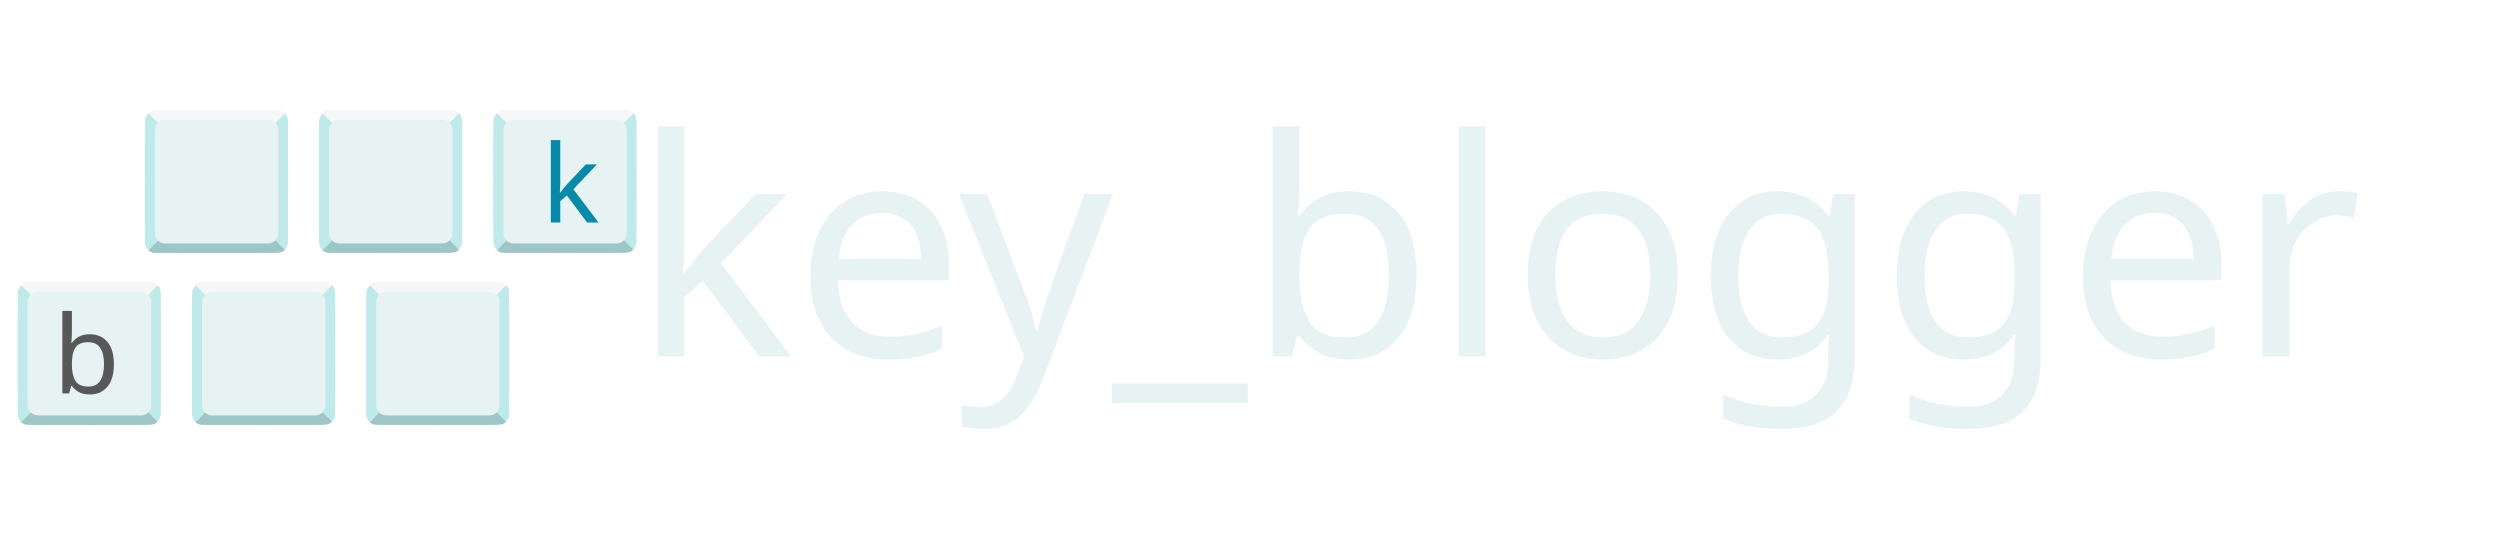
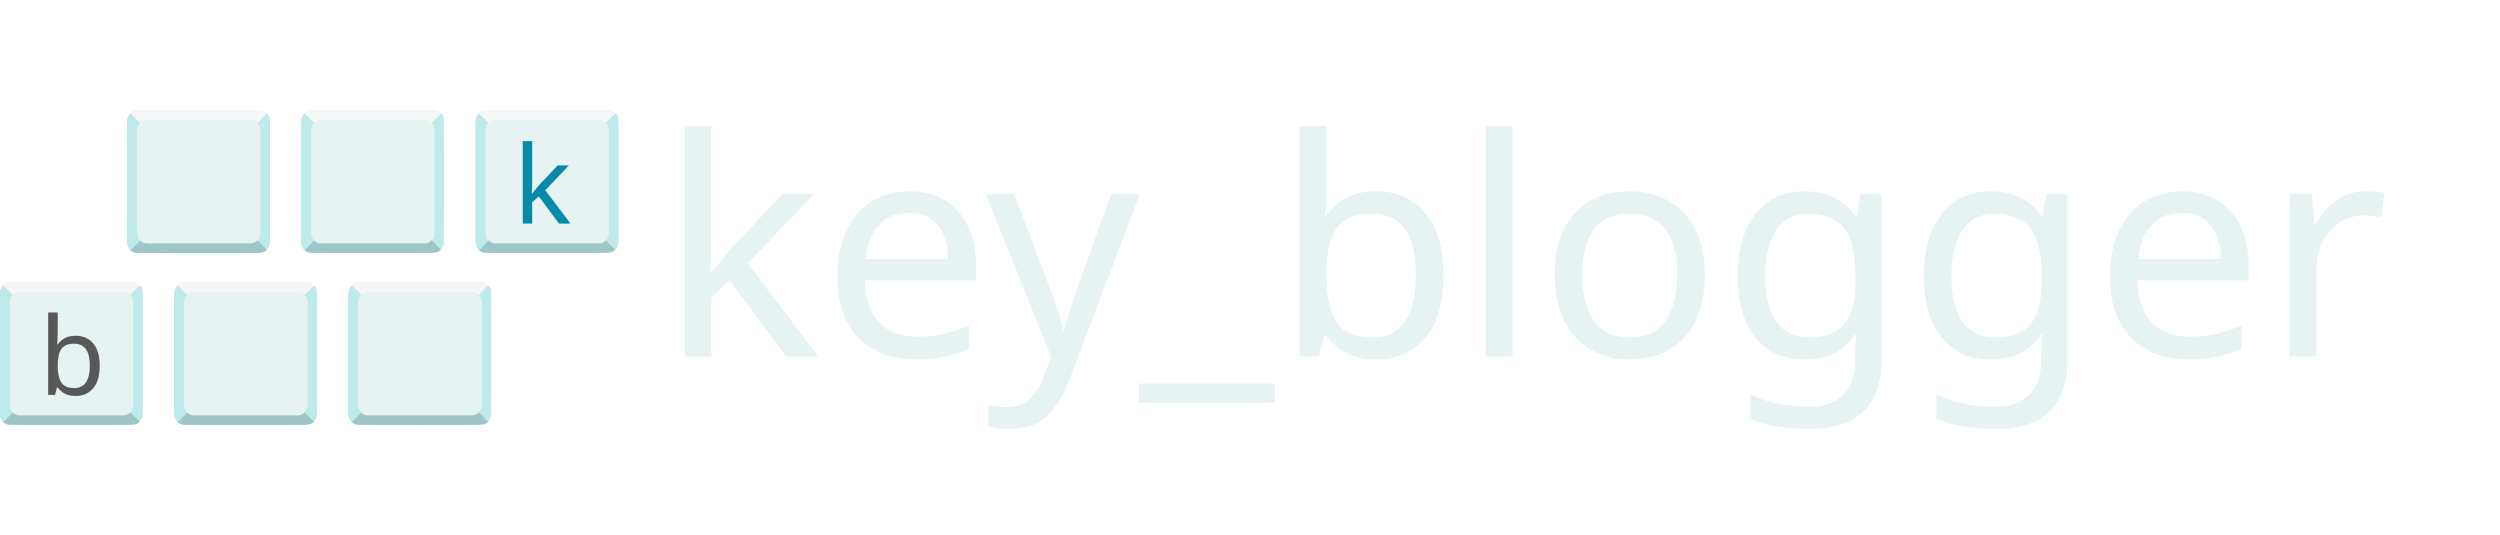
<svg xmlns="http://www.w3.org/2000/svg" data-logo="logo" viewBox="0 0 201 43" version="1.1" id="svg2">
  <defs id="defs2">
    <rect x="42.836" y="7.463" width="79.851" height="34.627" id="rect1" />
    <rect x="6236.364" y="1463.636" width="854.545" height="463.636" id="rect85" />
    <rect x="4309.091" y="2218.182" width="554.545" height="381.818" id="rect86" />
  </defs>
-   <g id="logotype" transform="matrix(0.9231203,0,0,0.9231203,61.24066,8.953952)">
+   <g id="logotype" transform="matrix(0.9231203,0,0,0.9231203,63.40873,8.953952)">
    <text xml:space="preserve" transform="matrix(2.195905,0,0,2.195905,-105.3319,-18.98507)" id="text1" style="font-style:normal;font-variant:normal;font-weight:normal;font-stretch:normal;font-size:12px;font-family:'Ubuntu Sans Mono';-inkscape-font-specification:'Ubuntu Sans Mono, Normal';font-variant-ligatures:normal;font-variant-caps:normal;font-variant-numeric:normal;font-variant-east-asian:normal;writing-mode:lr-tb;direction:ltr;white-space:pre;shape-inside:url(#rect1);display:inline;fill:#e7f2f2;fill-opacity:1;stroke:none;stroke-width:0.505;stroke-linejoin:bevel;stroke-dasharray:none">
      <tspan x="42.836" y="18.363" id="tspan3">key_blogger</tspan>
    </text>
  </g>
  <g id="_240909448" transform="matrix(0.01915271,0,0,0.01915271,-81.79221,-18.56747)" style="clip-rule:evenodd;fill-rule:evenodd;image-rendering:optimizeQuality;shape-rendering:geometricPrecision;text-rendering:geometricPrecision;fill:#e7f2f2;fill-opacity:1">
-     <g id="g6" style="display:inline">
+    
+    
+    
+    
+    
+    
+    
+    
+    
+    
+    
+    
+    
+    
+    
+    
+    
+    
+    
+    
+    
+    
+    
+    
+    
+    
+    
+    
+    
+    
+    
+    
+    
+    
+    
+    
+    
+    
+    
+    
+    
+    
+    
+    
+    
+    
+    
+    
+    
+    
+    
+    
+    
+    
+    
+    
+    
+    
+    
+    
+    
+    
+    
+    
+    
+    
+    
+    
+    
+    
+    
+    
+    
+   </g>
+   <g id="g98" transform="translate(-1.445466)">
+     <g id="g6" style="clip-rule:evenodd;display:inline;fill:#e7f2f2;fill-opacity:1;fill-rule:evenodd;image-rendering:optimizeQuality;shape-rendering:geometricPrecision;text-rendering:geometricPrecision" transform="matrix(0.01915271,0,0,0.01915271,-81.79221,-18.56747)">
      <rect rx="49" ry="49" height="598" width="598" y="2154" x="5809" class="fil0" id="rect26" style="fill:#c0d4d4;fill-opacity:1" />
      <g id="g63-9" style="clip-rule:evenodd;display:inline;fill:#e7f2f2;fill-opacity:1;fill-rule:evenodd;image-rendering:optimizeQuality;shape-rendering:geometricPrecision;text-rendering:geometricPrecision" transform="translate(928.9168,721.5857)">
        <path style="fill:#bfeaea;fill-opacity:1;stroke:#5e5e5e;stroke-width:0.016;stroke-linejoin:bevel;stroke-dasharray:none;stroke-opacity:1" d="m 5323.126,1875.24 -142.673,-142.71 143.827,-143.827 c 137.44,-137.44 143.892,-143.744 145.287,-141.967 0.803,1.023 2.725,4.293 4.272,7.268 6.04,11.619 5.616,-9.225 5.616,276.172 0,285.168 0.418,264.454 -5.567,276.172 -1.52,2.975 -3.961,6.802 -5.425,8.505 l -2.663,3.096 z" id="path60-9" />
        <path style="fill:#bfeaea;fill-opacity:1;stroke:#5e5e5e;stroke-width:0.016;stroke-linejoin:bevel;stroke-dasharray:none;stroke-opacity:1" d="m 4890.156,2016.813 c -5.11,-6.624 -8.381,-13.541 -9.989,-21.129 -1.94,-9.151 -1.952,-514.909 -0.013,-524.056 1.609,-7.588 5.362,-15.635 9.476,-20.32 l 3.144,-3.58 144.177,144.12 144.177,144.12 -142.947,142.949 c -78.621,78.622 -143.213,142.949 -143.537,142.949 -0.327,0 -2.345,-2.275 -4.489,-5.054 z" id="path61-14" />
        <path style="fill:#f5f7f7;fill-opacity:1;stroke:#5e5e5e;stroke-width:0.023;stroke-linejoin:bevel;stroke-dasharray:none;stroke-opacity:1" d="m 5035.284,1588.313 -144.108,-144.112 3.049,-2.864 c 1.677,-1.575 6.64,-4.546 11.03,-6.601 l 7.981,-3.736 h 264.164 264.164 l 7.456,3.017 c 4.101,1.659 9.79,5.066 12.643,7.57 l 5.186,4.553 -143.059,143.143 c -78.682,78.729 -143.36,143.143 -143.729,143.143 -0.37,0 -65.519,-64.85 -144.778,-144.112 z" id="path62-91" />
        <path style="fill:#9fc6c6;fill-opacity:1;stroke:#5e5e5e;stroke-width:0.023;stroke-linejoin:bevel;stroke-dasharray:none;stroke-opacity:1" d="m 4914.798,2030.836 c -6.534,-1.277 -20.21,-7.75 -20.92,-9.903 -0.244,-0.735 64.138,-65.913 143.068,-144.841 l 143.509,-143.504 142.999,142.999 142.998,142.998 -6.152,4.232 c -13.95,9.598 11.542,8.775 -278.512,8.994 -145.52,0.111 -263.641,-0.324 -266.991,-0.976 z" id="path63-0" />
      </g>
      <rect rx="42.478" ry="42.478" height="518.409" width="518.409" y="2194.751" x="5849.751" class="fil0" id="rect3" style="fill:#e7f2f2;fill-opacity:1;stroke-width:0.867" />
    </g>
-     <g id="g7" style="clip-rule:evenodd;fill:#e7f2f2;fill-opacity:1;fill-rule:evenodd;image-rendering:optimizeQuality;shape-rendering:geometricPrecision;text-rendering:geometricPrecision" transform="translate(-3.087891,10.1062)">
+     <g id="g7" style="clip-rule:evenodd;fill:#e7f2f2;fill-opacity:1;fill-rule:evenodd;image-rendering:optimizeQuality;shape-rendering:geometricPrecision;text-rendering:geometricPrecision" transform="matrix(0.01915271,0,0,0.01915271,-81.85135,-18.37391)">
      <rect rx="49" ry="49" height="598" width="598" y="2143.894" x="5081.088" class="fil0" id="rect26-6" style="clip-rule:evenodd;display:inline;fill:#c0d4d4;fill-opacity:1;fill-rule:evenodd;image-rendering:optimizeQuality;shape-rendering:geometricPrecision;text-rendering:geometricPrecision" />
      <g id="g63-27" style="clip-rule:evenodd;display:inline;fill:#e7f2f2;fill-opacity:1;fill-rule:evenodd;image-rendering:optimizeQuality;shape-rendering:geometricPrecision;text-rendering:geometricPrecision" transform="translate(201.0047,711.4796)">
        <path style="fill:#bfeaea;fill-opacity:1;stroke:#5e5e5e;stroke-width:0.016;stroke-linejoin:bevel;stroke-dasharray:none;stroke-opacity:1" d="m 5323.126,1875.24 -142.673,-142.71 143.827,-143.827 c 137.44,-137.44 143.892,-143.744 145.287,-141.967 0.803,1.023 2.725,4.293 4.272,7.268 6.04,11.619 5.616,-9.225 5.616,276.172 0,285.168 0.418,264.454 -5.567,276.172 -1.52,2.975 -3.961,6.802 -5.425,8.505 l -2.663,3.096 z" id="path60-6" />
        <path style="fill:#bfeaea;fill-opacity:1;stroke:#5e5e5e;stroke-width:0.016;stroke-linejoin:bevel;stroke-dasharray:none;stroke-opacity:1" d="m 4890.156,2016.813 c -5.11,-6.624 -8.381,-13.541 -9.989,-21.129 -1.94,-9.151 -1.952,-514.909 -0.013,-524.056 1.609,-7.588 5.362,-15.635 9.476,-20.32 l 3.144,-3.58 144.177,144.12 144.177,144.12 -142.947,142.949 c -78.621,78.622 -143.213,142.949 -143.537,142.949 -0.327,0 -2.345,-2.275 -4.489,-5.054 z" id="path61-1" />
        <path style="fill:#f5f7f7;fill-opacity:1;stroke:#5e5e5e;stroke-width:0.023;stroke-linejoin:bevel;stroke-dasharray:none;stroke-opacity:1" d="m 5035.284,1588.313 -144.108,-144.112 3.049,-2.864 c 1.677,-1.575 6.64,-4.546 11.03,-6.601 l 7.981,-3.736 h 264.164 264.164 l 7.456,3.017 c 4.101,1.659 9.79,5.066 12.643,7.57 l 5.186,4.553 -143.059,143.143 c -78.682,78.729 -143.36,143.143 -143.729,143.143 -0.37,0 -65.519,-64.85 -144.778,-144.112 z" id="path62-3" />
        <path style="fill:#9fc6c6;fill-opacity:1;stroke:#5e5e5e;stroke-width:0.023;stroke-linejoin:bevel;stroke-dasharray:none;stroke-opacity:1" d="m 4914.798,2030.836 c -6.534,-1.277 -20.21,-7.75 -20.92,-9.903 -0.244,-0.735 64.138,-65.913 143.068,-144.841 l 143.509,-143.504 142.999,142.999 142.998,142.998 -6.152,4.232 c -13.95,9.598 11.542,8.775 -278.512,8.994 -145.52,0.111 -263.641,-0.324 -266.991,-0.976 z" id="path63-21" />
      </g>
      <rect rx="42.478" ry="42.478" height="518.409" width="518.409" y="2184.644" x="5121.839" class="fil0" id="rect3-4" style="clip-rule:evenodd;fill:#e7f2f2;fill-opacity:1;fill-rule:evenodd;stroke-width:0.867;image-rendering:optimizeQuality;shape-rendering:geometricPrecision;text-rendering:geometricPrecision" />
    </g>
-     <g id="g8" style="clip-rule:evenodd;display:inline;fill:#e7f2f2;fill-opacity:1;fill-rule:evenodd;image-rendering:optimizeQuality;shape-rendering:geometricPrecision;text-rendering:geometricPrecision" transform="translate(-12.7168,8.514648)">
+     <g id="g8" style="clip-rule:evenodd;display:inline;fill:#e7f2f2;fill-opacity:1;fill-rule:evenodd;image-rendering:optimizeQuality;shape-rendering:geometricPrecision;text-rendering:geometricPrecision" transform="matrix(0.01915271,0,0,0.01915271,-82.03577,-18.40439)">
      <rect rx="49" ry="49" height="598" width="598" y="2145.485" x="4358.717" class="fil0" id="rect26-2" style="clip-rule:evenodd;fill:#c0d4d4;fill-opacity:1;fill-rule:evenodd;image-rendering:optimizeQuality;shape-rendering:geometricPrecision;text-rendering:geometricPrecision" />
      <g id="g63-2" style="clip-rule:evenodd;display:inline;fill:#e7f2f2;fill-opacity:1;fill-rule:evenodd;image-rendering:optimizeQuality;shape-rendering:geometricPrecision;text-rendering:geometricPrecision" transform="translate(-521.3664,713.0711)">
        <path style="fill:#bfeaea;fill-opacity:1;stroke:#5e5e5e;stroke-width:0.016;stroke-linejoin:bevel;stroke-dasharray:none;stroke-opacity:1" d="m 5323.126,1875.24 -142.673,-142.71 143.827,-143.827 c 137.44,-137.44 143.892,-143.744 145.287,-141.967 0.803,1.023 2.725,4.293 4.272,7.268 6.04,11.619 5.616,-9.225 5.616,276.172 0,285.168 0.418,264.454 -5.567,276.172 -1.52,2.975 -3.961,6.802 -5.425,8.505 l -2.663,3.096 z" id="path60-8" />
        <path style="fill:#bfeaea;fill-opacity:1;stroke:#5e5e5e;stroke-width:0.016;stroke-linejoin:bevel;stroke-dasharray:none;stroke-opacity:1" d="m 4890.156,2016.813 c -5.11,-6.624 -8.381,-13.541 -9.989,-21.129 -1.94,-9.151 -1.952,-514.909 -0.013,-524.056 1.609,-7.588 5.362,-15.635 9.476,-20.32 l 3.144,-3.58 144.177,144.12 144.177,144.12 -142.947,142.949 c -78.621,78.622 -143.213,142.949 -143.537,142.949 -0.327,0 -2.345,-2.275 -4.489,-5.054 z" id="path61-2" />
        <path style="fill:#f5f7f7;fill-opacity:1;stroke:#5e5e5e;stroke-width:0.023;stroke-linejoin:bevel;stroke-dasharray:none;stroke-opacity:1" d="m 5035.284,1588.313 -144.108,-144.112 3.049,-2.864 c 1.677,-1.575 6.64,-4.546 11.03,-6.601 l 7.981,-3.736 h 264.164 264.164 l 7.456,3.017 c 4.101,1.659 9.79,5.066 12.643,7.57 l 5.186,4.553 -143.059,143.143 c -78.682,78.729 -143.36,143.143 -143.729,143.143 -0.37,0 -65.519,-64.85 -144.778,-144.112 z" id="path62-99" />
        <path style="fill:#9fc6c6;fill-opacity:1;stroke:#5e5e5e;stroke-width:0.023;stroke-linejoin:bevel;stroke-dasharray:none;stroke-opacity:1" d="m 4914.798,2030.836 c -6.534,-1.277 -20.21,-7.75 -20.92,-9.903 -0.244,-0.735 64.138,-65.913 143.068,-144.841 l 143.509,-143.504 142.999,142.999 142.998,142.998 -6.152,4.232 c -13.95,9.598 11.542,8.775 -278.512,8.994 -145.52,0.111 -263.641,-0.324 -266.991,-0.976 z" id="path63-6" />
      </g>
      <rect rx="42.478" ry="42.478" height="518.409" width="518.409" y="2186.236" x="4399.468" class="fil0" id="rect3-58" style="clip-rule:evenodd;fill:#e7f2f2;fill-opacity:1;fill-rule:evenodd;stroke-width:0.867;image-rendering:optimizeQuality;shape-rendering:geometricPrecision;text-rendering:geometricPrecision" />
    </g>
-     <g id="g5" transform="translate(6.59668,-3.848877)">
+     <g id="g5" transform="matrix(0.01915271,0,0,0.01915271,-81.66587,-18.64119)" style="clip-rule:evenodd;fill:#e7f2f2;fill-opacity:1;fill-rule:evenodd;image-rendering:optimizeQuality;shape-rendering:geometricPrecision;text-rendering:geometricPrecision">
      <rect rx="49" ry="49" height="598" width="598" y="1435.849" x="6336.403" class="fil0" id="rect26-0" style="clip-rule:evenodd;fill:#c0d4d4;fill-opacity:1;fill-rule:evenodd;image-rendering:optimizeQuality;shape-rendering:geometricPrecision;text-rendering:geometricPrecision" />
      <g id="g63-7" style="clip-rule:evenodd;display:inline;fill:#e7f2f2;fill-opacity:1;fill-rule:evenodd;image-rendering:optimizeQuality;shape-rendering:geometricPrecision;text-rendering:geometricPrecision" transform="translate(1456.32,3.434627)">
        <path style="fill:#bfeaea;fill-opacity:1;stroke:#5e5e5e;stroke-width:0.016;stroke-linejoin:bevel;stroke-dasharray:none;stroke-opacity:1" d="m 5323.126,1875.24 -142.673,-142.71 143.827,-143.827 c 137.44,-137.44 143.892,-143.744 145.287,-141.967 0.803,1.023 2.725,4.293 4.272,7.268 6.04,11.619 5.616,-9.225 5.616,276.172 0,285.168 0.418,264.454 -5.567,276.172 -1.52,2.975 -3.961,6.802 -5.425,8.505 l -2.663,3.096 z" id="path60-5" />
        <path style="fill:#bfeaea;fill-opacity:1;stroke:#5e5e5e;stroke-width:0.016;stroke-linejoin:bevel;stroke-dasharray:none;stroke-opacity:1" d="m 4890.156,2016.813 c -5.11,-6.624 -8.381,-13.541 -9.989,-21.129 -1.94,-9.151 -1.952,-514.909 -0.013,-524.056 1.609,-7.588 5.362,-15.635 9.476,-20.32 l 3.144,-3.58 144.177,144.12 144.177,144.12 -142.947,142.949 c -78.621,78.622 -143.213,142.949 -143.537,142.949 -0.327,0 -2.345,-2.275 -4.489,-5.054 z" id="path61-6" />
        <path style="fill:#f5f7f7;fill-opacity:1;stroke:#5e5e5e;stroke-width:0.023;stroke-linejoin:bevel;stroke-dasharray:none;stroke-opacity:1" d="m 5035.284,1588.313 -144.108,-144.112 3.049,-2.864 c 1.677,-1.575 6.64,-4.546 11.03,-6.601 l 7.981,-3.736 h 264.164 264.164 l 7.456,3.017 c 4.101,1.659 9.79,5.066 12.643,7.57 l 5.186,4.553 -143.059,143.143 c -78.682,78.729 -143.36,143.143 -143.729,143.143 -0.37,0 -65.519,-64.85 -144.778,-144.112 z" id="path62-9" />
        <path style="fill:#9fc6c6;fill-opacity:1;stroke:#5e5e5e;stroke-width:0.023;stroke-linejoin:bevel;stroke-dasharray:none;stroke-opacity:1" d="m 4914.798,2030.836 c -6.534,-1.277 -20.21,-7.75 -20.92,-9.903 -0.244,-0.735 64.138,-65.913 143.068,-144.841 l 143.509,-143.504 142.999,142.999 142.998,142.998 -6.152,4.232 c -13.95,9.598 11.542,8.775 -278.512,8.994 -145.52,0.111 -263.641,-0.324 -266.991,-0.976 z" id="path63-8" />
      </g>
      <rect rx="42.478" ry="42.478" height="518.409" width="518.409" y="1476.6" x="6377.154" class="fil0" id="rect3-2" style="clip-rule:evenodd;fill:#e7f2f2;fill-opacity:1;fill-rule:evenodd;stroke-width:0.867;image-rendering:optimizeQuality;shape-rendering:geometricPrecision;text-rendering:geometricPrecision" />
    </g>
-     <g id="g4" transform="translate(8.748047,-2.256958)" style="display:inline">
+     <g id="g4" transform="matrix(0.01915271,0,0,0.01915271,-81.62466,-18.6107)" style="clip-rule:evenodd;display:inline;fill:#e7f2f2;fill-opacity:1;fill-rule:evenodd;image-rendering:optimizeQuality;shape-rendering:geometricPrecision;text-rendering:geometricPrecision">
      <rect rx="49" ry="49" height="598" width="598" y="1434.257" x="5602.252" class="fil0" id="rect26-05" style="clip-rule:evenodd;fill:#c0d4d4;fill-opacity:1;fill-rule:evenodd;image-rendering:optimizeQuality;shape-rendering:geometricPrecision;text-rendering:geometricPrecision" />
-       <g id="g63-0" style="clip-rule:evenodd;fill-rule:evenodd;image-rendering:optimizeQuality;shape-rendering:geometricPrecision;text-rendering:geometricPrecision;fill:#e7f2f2;fill-opacity:1;display:inline" transform="translate(722.1687,1.842709)">
+       <g id="g63-0" style="clip-rule:evenodd;display:inline;fill:#e7f2f2;fill-opacity:1;fill-rule:evenodd;image-rendering:optimizeQuality;shape-rendering:geometricPrecision;text-rendering:geometricPrecision" transform="translate(722.1687,1.842709)">
        <path style="fill:#bfeaea;fill-opacity:1;stroke:#5e5e5e;stroke-width:0.016;stroke-linejoin:bevel;stroke-dasharray:none;stroke-opacity:1" d="m 5323.126,1875.24 -142.673,-142.71 143.827,-143.827 c 137.44,-137.44 143.892,-143.744 145.287,-141.967 0.803,1.023 2.725,4.293 4.272,7.268 6.04,11.619 5.616,-9.225 5.616,276.172 0,285.168 0.418,264.454 -5.567,276.172 -1.52,2.975 -3.961,6.802 -5.425,8.505 l -2.663,3.096 z" id="path60-0" />
        <path style="fill:#bfeaea;fill-opacity:1;stroke:#5e5e5e;stroke-width:0.016;stroke-linejoin:bevel;stroke-dasharray:none;stroke-opacity:1" d="m 4890.156,2016.813 c -5.11,-6.624 -8.381,-13.541 -9.989,-21.129 -1.94,-9.151 -1.952,-514.909 -0.013,-524.056 1.609,-7.588 5.362,-15.635 9.476,-20.32 l 3.144,-3.58 144.177,144.12 144.177,144.12 -142.947,142.949 c -78.621,78.622 -143.213,142.949 -143.537,142.949 -0.327,0 -2.345,-2.275 -4.489,-5.054 z" id="path61-4" />
        <path style="fill:#f5f7f7;fill-opacity:1;stroke:#5e5e5e;stroke-width:0.023;stroke-linejoin:bevel;stroke-dasharray:none;stroke-opacity:1" d="m 5035.284,1588.313 -144.108,-144.112 3.049,-2.864 c 1.677,-1.575 6.64,-4.546 11.03,-6.601 l 7.981,-3.736 h 264.164 264.164 l 7.456,3.017 c 4.101,1.659 9.79,5.066 12.643,7.57 l 5.186,4.553 -143.059,143.143 c -78.682,78.729 -143.36,143.143 -143.729,143.143 -0.37,0 -65.519,-64.85 -144.778,-144.112 z" id="path62-6" />
        <path style="fill:#9fc6c6;fill-opacity:1;stroke:#5e5e5e;stroke-width:0.023;stroke-linejoin:bevel;stroke-dasharray:none;stroke-opacity:1" d="m 4914.798,2030.836 c -6.534,-1.277 -20.21,-7.75 -20.92,-9.903 -0.244,-0.735 64.138,-65.913 143.068,-144.841 l 143.509,-143.504 142.999,142.999 142.998,142.998 -6.152,4.232 c -13.95,9.598 11.542,8.775 -278.512,8.994 -145.52,0.111 -263.641,-0.324 -266.991,-0.976 z" id="path63-2" />
      </g>
      <rect rx="42.478" ry="42.478" height="518.409" width="518.409" y="1475.008" x="5643.003" class="fil0" id="rect3-1" style="clip-rule:evenodd;fill:#e7f2f2;fill-opacity:1;fill-rule:evenodd;stroke-width:0.867;image-rendering:optimizeQuality;shape-rendering:geometricPrecision;text-rendering:geometricPrecision" />
    </g>
-     <g id="g3" transform="translate(0.046875,2.703613)" style="display:inline">
+     <g id="g3" transform="matrix(0.01915271,0,0,0.01915271,-81.79131,-18.51569)" style="clip-rule:evenodd;display:inline;fill:#e7f2f2;fill-opacity:1;fill-rule:evenodd;image-rendering:optimizeQuality;shape-rendering:geometricPrecision;text-rendering:geometricPrecision">
      <path id="rect26-08" style="display:inline;fill:#c0d4d4" class="fil0" d="m 4928.953,1429.296 h 500 c 27.146,0 49,21.854 49,49 v 500 c 0,27.146 -21.854,49 -49,49 h -500 c -27.146,0 -49,-21.854 -49,-49 v -500 c 0,-27.146 21.854,-49 49,-49 z" />
-       <g id="g63" style="clip-rule:evenodd;fill-rule:evenodd;image-rendering:optimizeQuality;shape-rendering:geometricPrecision;text-rendering:geometricPrecision;fill:#e7f2f2;fill-opacity:1" transform="translate(-0.046875,-2.703613)">
+       <g id="g63" style="clip-rule:evenodd;fill:#e7f2f2;fill-opacity:1;fill-rule:evenodd;image-rendering:optimizeQuality;shape-rendering:geometricPrecision;text-rendering:geometricPrecision" transform="translate(-0.046875,-2.703613)">
        <path style="fill:#bfeaea;fill-opacity:1;stroke:#5e5e5e;stroke-width:0.016;stroke-linejoin:bevel;stroke-dasharray:none;stroke-opacity:1" d="m 5323.126,1875.24 -142.673,-142.71 143.827,-143.827 c 137.44,-137.44 143.892,-143.744 145.287,-141.967 0.803,1.023 2.725,4.293 4.272,7.268 6.04,11.619 5.616,-9.225 5.616,276.172 0,285.168 0.418,264.454 -5.567,276.172 -1.52,2.975 -3.961,6.802 -5.425,8.505 l -2.663,3.096 z" id="path60" />
        <path style="fill:#bfeaea;fill-opacity:1;stroke:#5e5e5e;stroke-width:0.016;stroke-linejoin:bevel;stroke-dasharray:none;stroke-opacity:1" d="m 4890.156,2016.813 c -5.11,-6.624 -8.381,-13.541 -9.989,-21.129 -1.94,-9.151 -1.952,-514.909 -0.013,-524.056 1.609,-7.588 5.362,-15.635 9.476,-20.32 l 3.144,-3.58 144.177,144.12 144.177,144.12 -142.947,142.949 c -78.621,78.622 -143.213,142.949 -143.537,142.949 -0.327,0 -2.345,-2.275 -4.489,-5.054 z" id="path61" />
        <path style="fill:#f5f7f7;fill-opacity:1;stroke:#5e5e5e;stroke-width:0.023;stroke-linejoin:bevel;stroke-dasharray:none;stroke-opacity:1" d="m 5035.284,1588.313 -144.108,-144.112 3.049,-2.864 c 1.677,-1.575 6.64,-4.546 11.03,-6.601 l 7.981,-3.736 h 264.164 264.164 l 7.456,3.017 c 4.101,1.659 9.79,5.066 12.643,7.57 l 5.186,4.553 -143.059,143.143 c -78.682,78.729 -143.36,143.143 -143.729,143.143 -0.37,0 -65.519,-64.85 -144.778,-144.112 z" id="path62" />
        <path style="fill:#9fc6c6;fill-opacity:1;stroke:#5e5e5e;stroke-width:0.023;stroke-linejoin:bevel;stroke-dasharray:none;stroke-opacity:1" d="m 4914.798,2030.836 c -6.534,-1.277 -20.21,-7.75 -20.92,-9.903 -0.244,-0.735 64.138,-65.913 143.068,-144.841 l 143.509,-143.504 142.999,142.999 142.998,142.998 -6.152,4.232 c -13.95,9.598 11.542,8.775 -278.512,8.994 -145.52,0.111 -263.641,-0.324 -266.991,-0.976 z" id="path63" />
      </g>
      <rect rx="42.478" ry="42.478" height="518.409" width="518.409" y="1470.047" x="4920.704" class="fil0" id="rect3-5" style="clip-rule:evenodd;display:inline;fill:#e7f2f2;fill-opacity:1;fill-rule:evenodd;stroke-width:0.888;stroke-dasharray:none;image-rendering:optimizeQuality;shape-rendering:geometricPrecision;text-rendering:geometricPrecision" transform="translate(1.1315306e-5,2.4984086e-5)" />
    </g>
+     <text xml:space="preserve" id="text85" style="font-style:normal;font-variant:normal;font-weight:normal;font-stretch:normal;font-size:192px;font-family:'Ubuntu Sans Mono';-inkscape-font-specification:'Ubuntu Sans Mono, @wght=600';font-variant-ligatures:normal;font-variant-caps:normal;font-variant-numeric:normal;font-variant-east-asian:normal;font-variation-settings:'wght' 600;writing-mode:lr-tb;direction:ltr;white-space:pre;shape-inside:url(#rect85);clip-rule:evenodd;display:inline;fill:#068aaa;fill-opacity:1;fill-rule:evenodd;stroke-width:0.505;stroke-linejoin:bevel;image-rendering:optimizeQuality;shape-rendering:geometricPrecision;text-rendering:geometricPrecision" transform="matrix(0.04544074,0,0,0.04544074,-240.6521,-56.45821)">
+       <tspan x="6236.363" y="1638.037" id="tspan4">k</tspan>
+     </text>
+     <text xml:space="preserve" id="text86" style="font-style:normal;font-variant:normal;font-weight:normal;font-stretch:normal;font-size:192px;font-family:'Ubuntu Sans Mono';-inkscape-font-specification:'Ubuntu Sans Mono, @wght=600';font-variant-ligatures:normal;font-variant-caps:normal;font-variant-numeric:normal;font-variant-east-asian:normal;font-variation-settings:'wght' 600;writing-mode:lr-tb;direction:ltr;white-space:pre;shape-inside:url(#rect86);clip-rule:evenodd;display:inline;fill:#585858;fill-rule:evenodd;stroke-width:0.505;stroke-linejoin:bevel;image-rendering:optimizeQuality;shape-rendering:geometricPrecision;text-rendering:geometricPrecision" transform="matrix(0.04544074,0,0,0.04544074,-191.2317,-76.96938)">
+       <tspan x="4309.09" y="2392.582" id="tspan5">b</tspan>
+     </text>
  </g>
-   <text xml:space="preserve" id="text85" style="font-style:normal;font-variant:normal;font-weight:normal;font-stretch:normal;font-size:192px;font-family:'Ubuntu Sans Mono';-inkscape-font-specification:'Ubuntu Sans Mono, @wght=600';font-variant-ligatures:normal;font-variant-caps:normal;font-variant-numeric:normal;font-variant-east-asian:normal;font-variation-settings:'wght' 600;writing-mode:lr-tb;direction:ltr;white-space:pre;shape-inside:url(#rect85);clip-rule:evenodd;display:inline;fill:#068aaa;fill-opacity:1;fill-rule:evenodd;stroke-width:0.505;stroke-linejoin:bevel;image-rendering:optimizeQuality;shape-rendering:geometricPrecision;text-rendering:geometricPrecision" transform="matrix(0.04544074,0,0,0.04544074,-239.8404,-56.54006)">
-     <tspan x="6236.363" y="1638.037" id="tspan4">k</tspan>
-   </text>
-   <text xml:space="preserve" id="text86" style="font-style:normal;font-variant:normal;font-weight:normal;font-stretch:normal;font-size:192px;font-family:'Ubuntu Sans Mono';-inkscape-font-specification:'Ubuntu Sans Mono, @wght=600';font-variant-ligatures:normal;font-variant-caps:normal;font-variant-numeric:normal;font-variant-east-asian:normal;font-variation-settings:'wght' 600;writing-mode:lr-tb;direction:ltr;white-space:pre;shape-inside:url(#rect86);clip-rule:evenodd;display:inline;fill:#585858;fill-rule:evenodd;stroke-width:0.505;stroke-linejoin:bevel;image-rendering:optimizeQuality;shape-rendering:geometricPrecision;text-rendering:geometricPrecision" transform="matrix(0.04544074,0,0,0.04544074,-191.5375,-77.09167)">
-     <tspan x="4309.09" y="2392.582" id="tspan5">b</tspan>
-   </text>
</svg>
